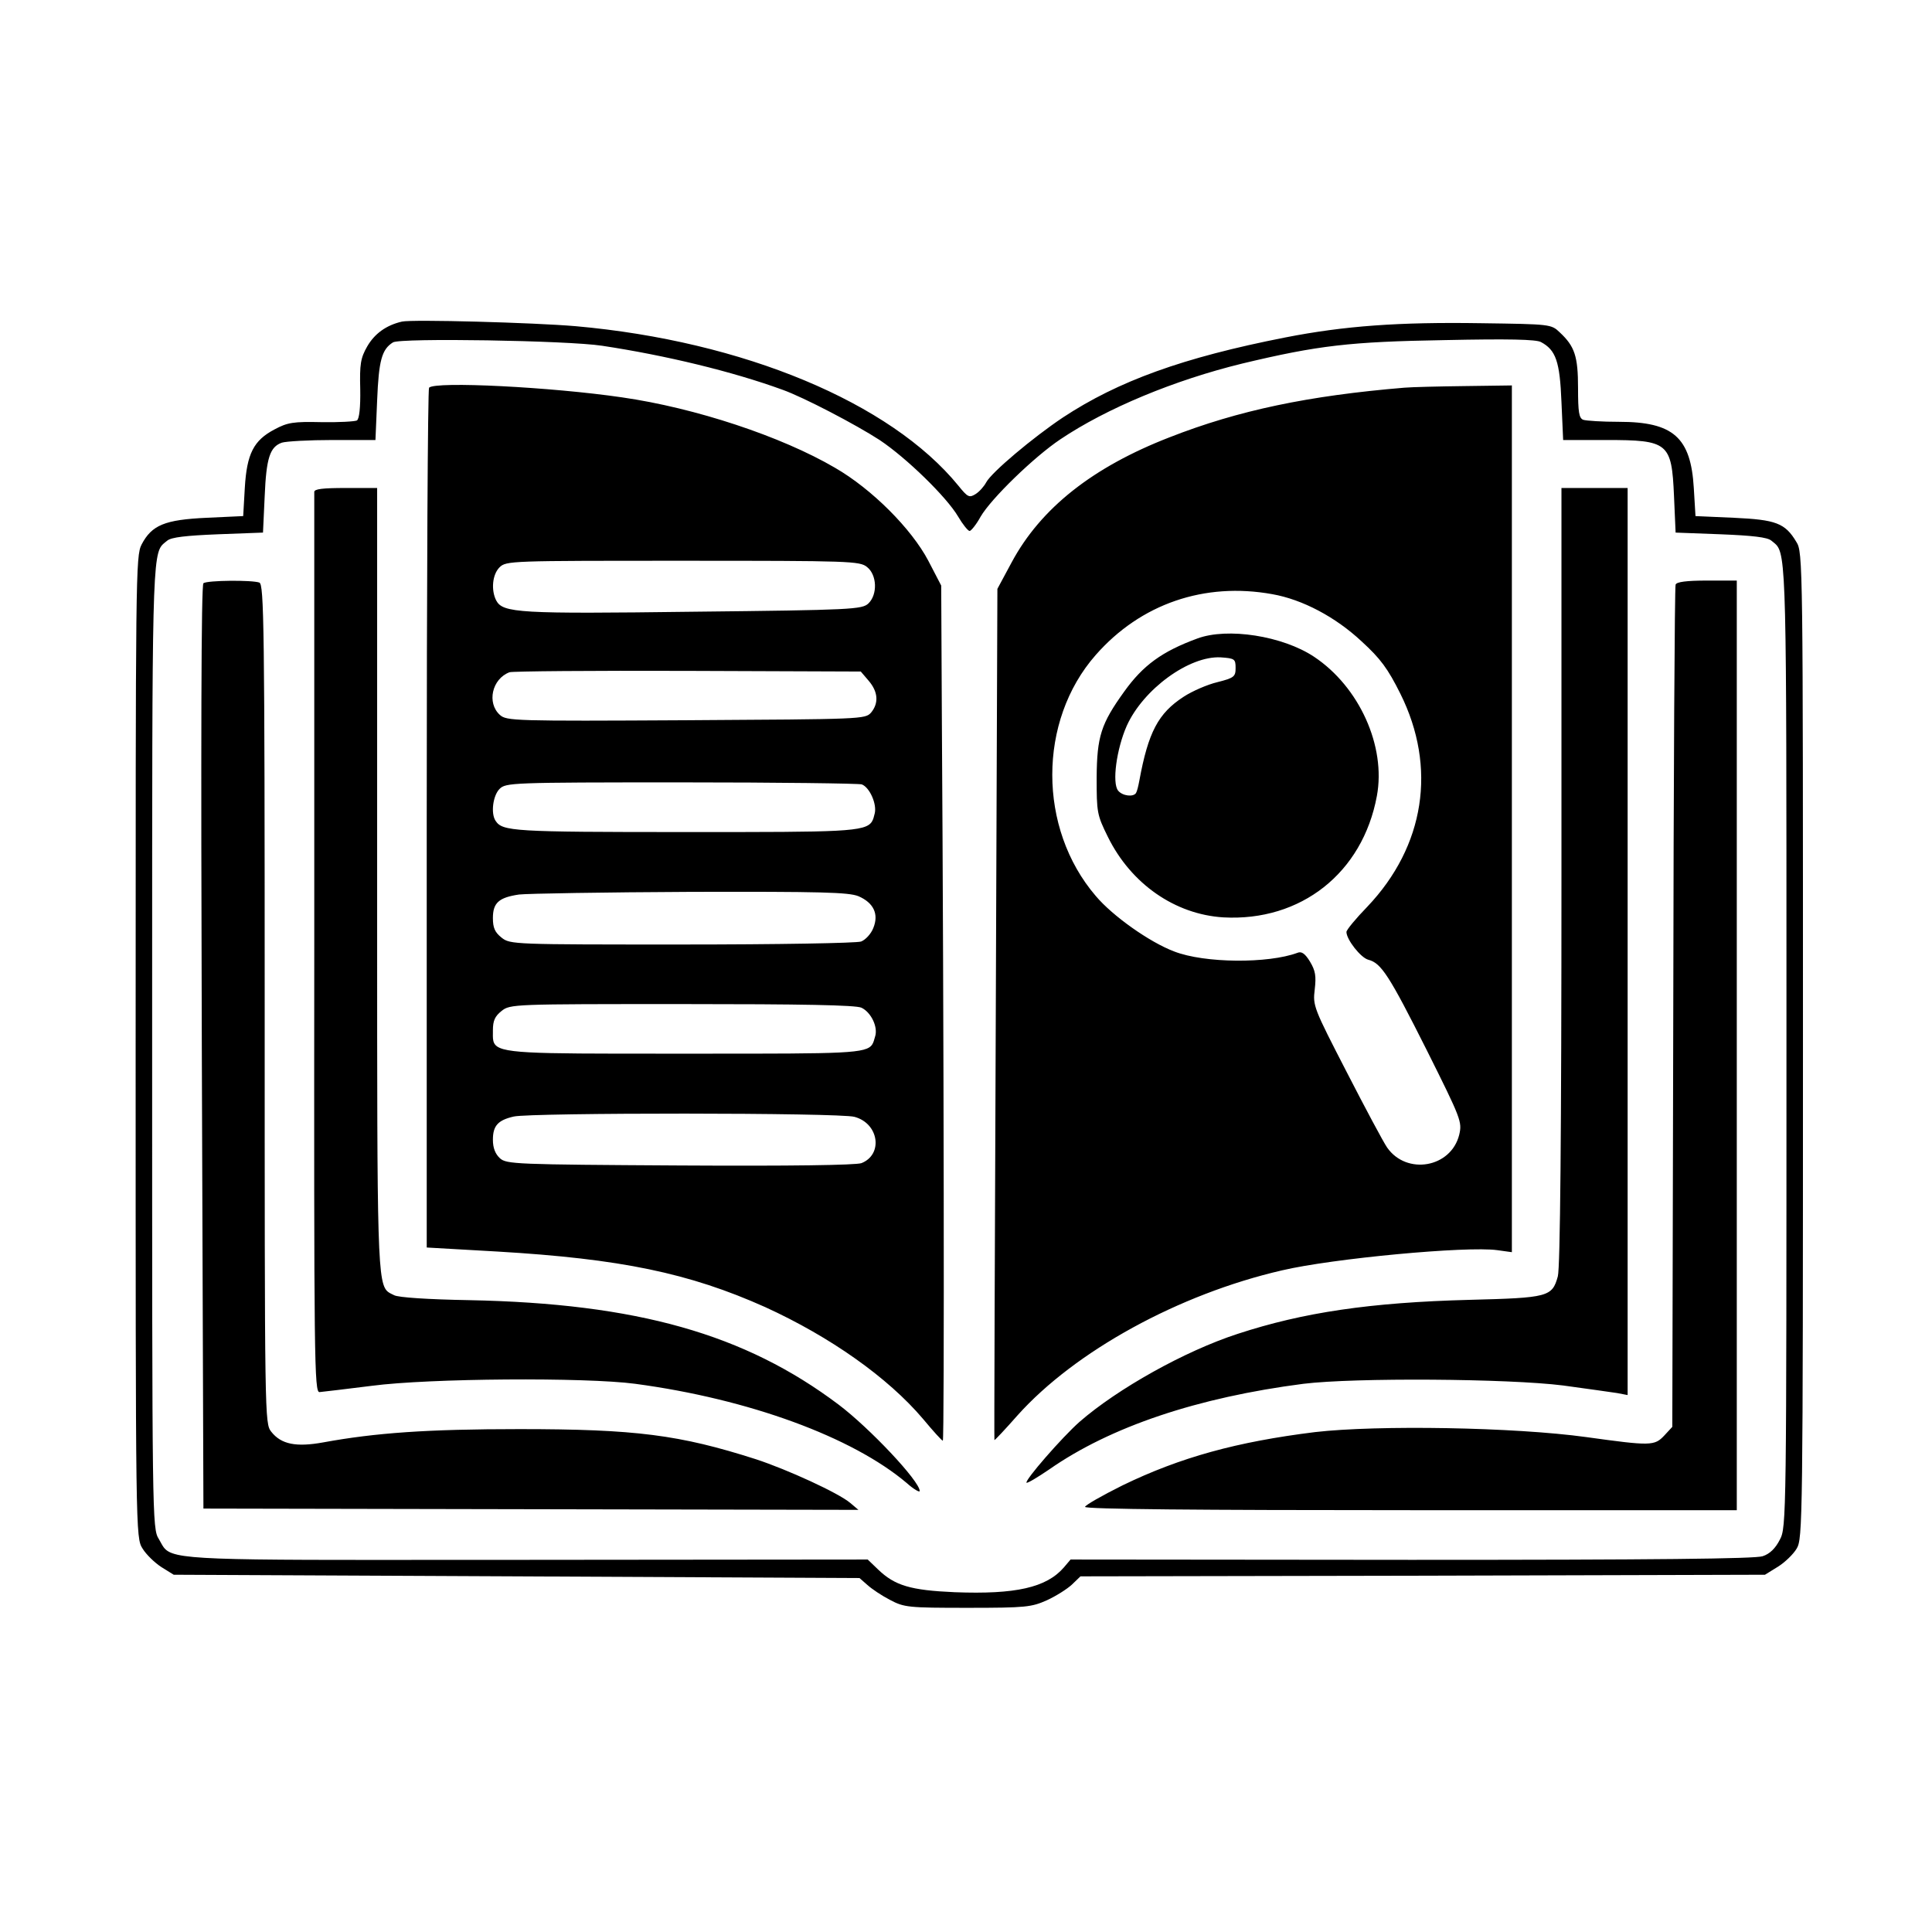
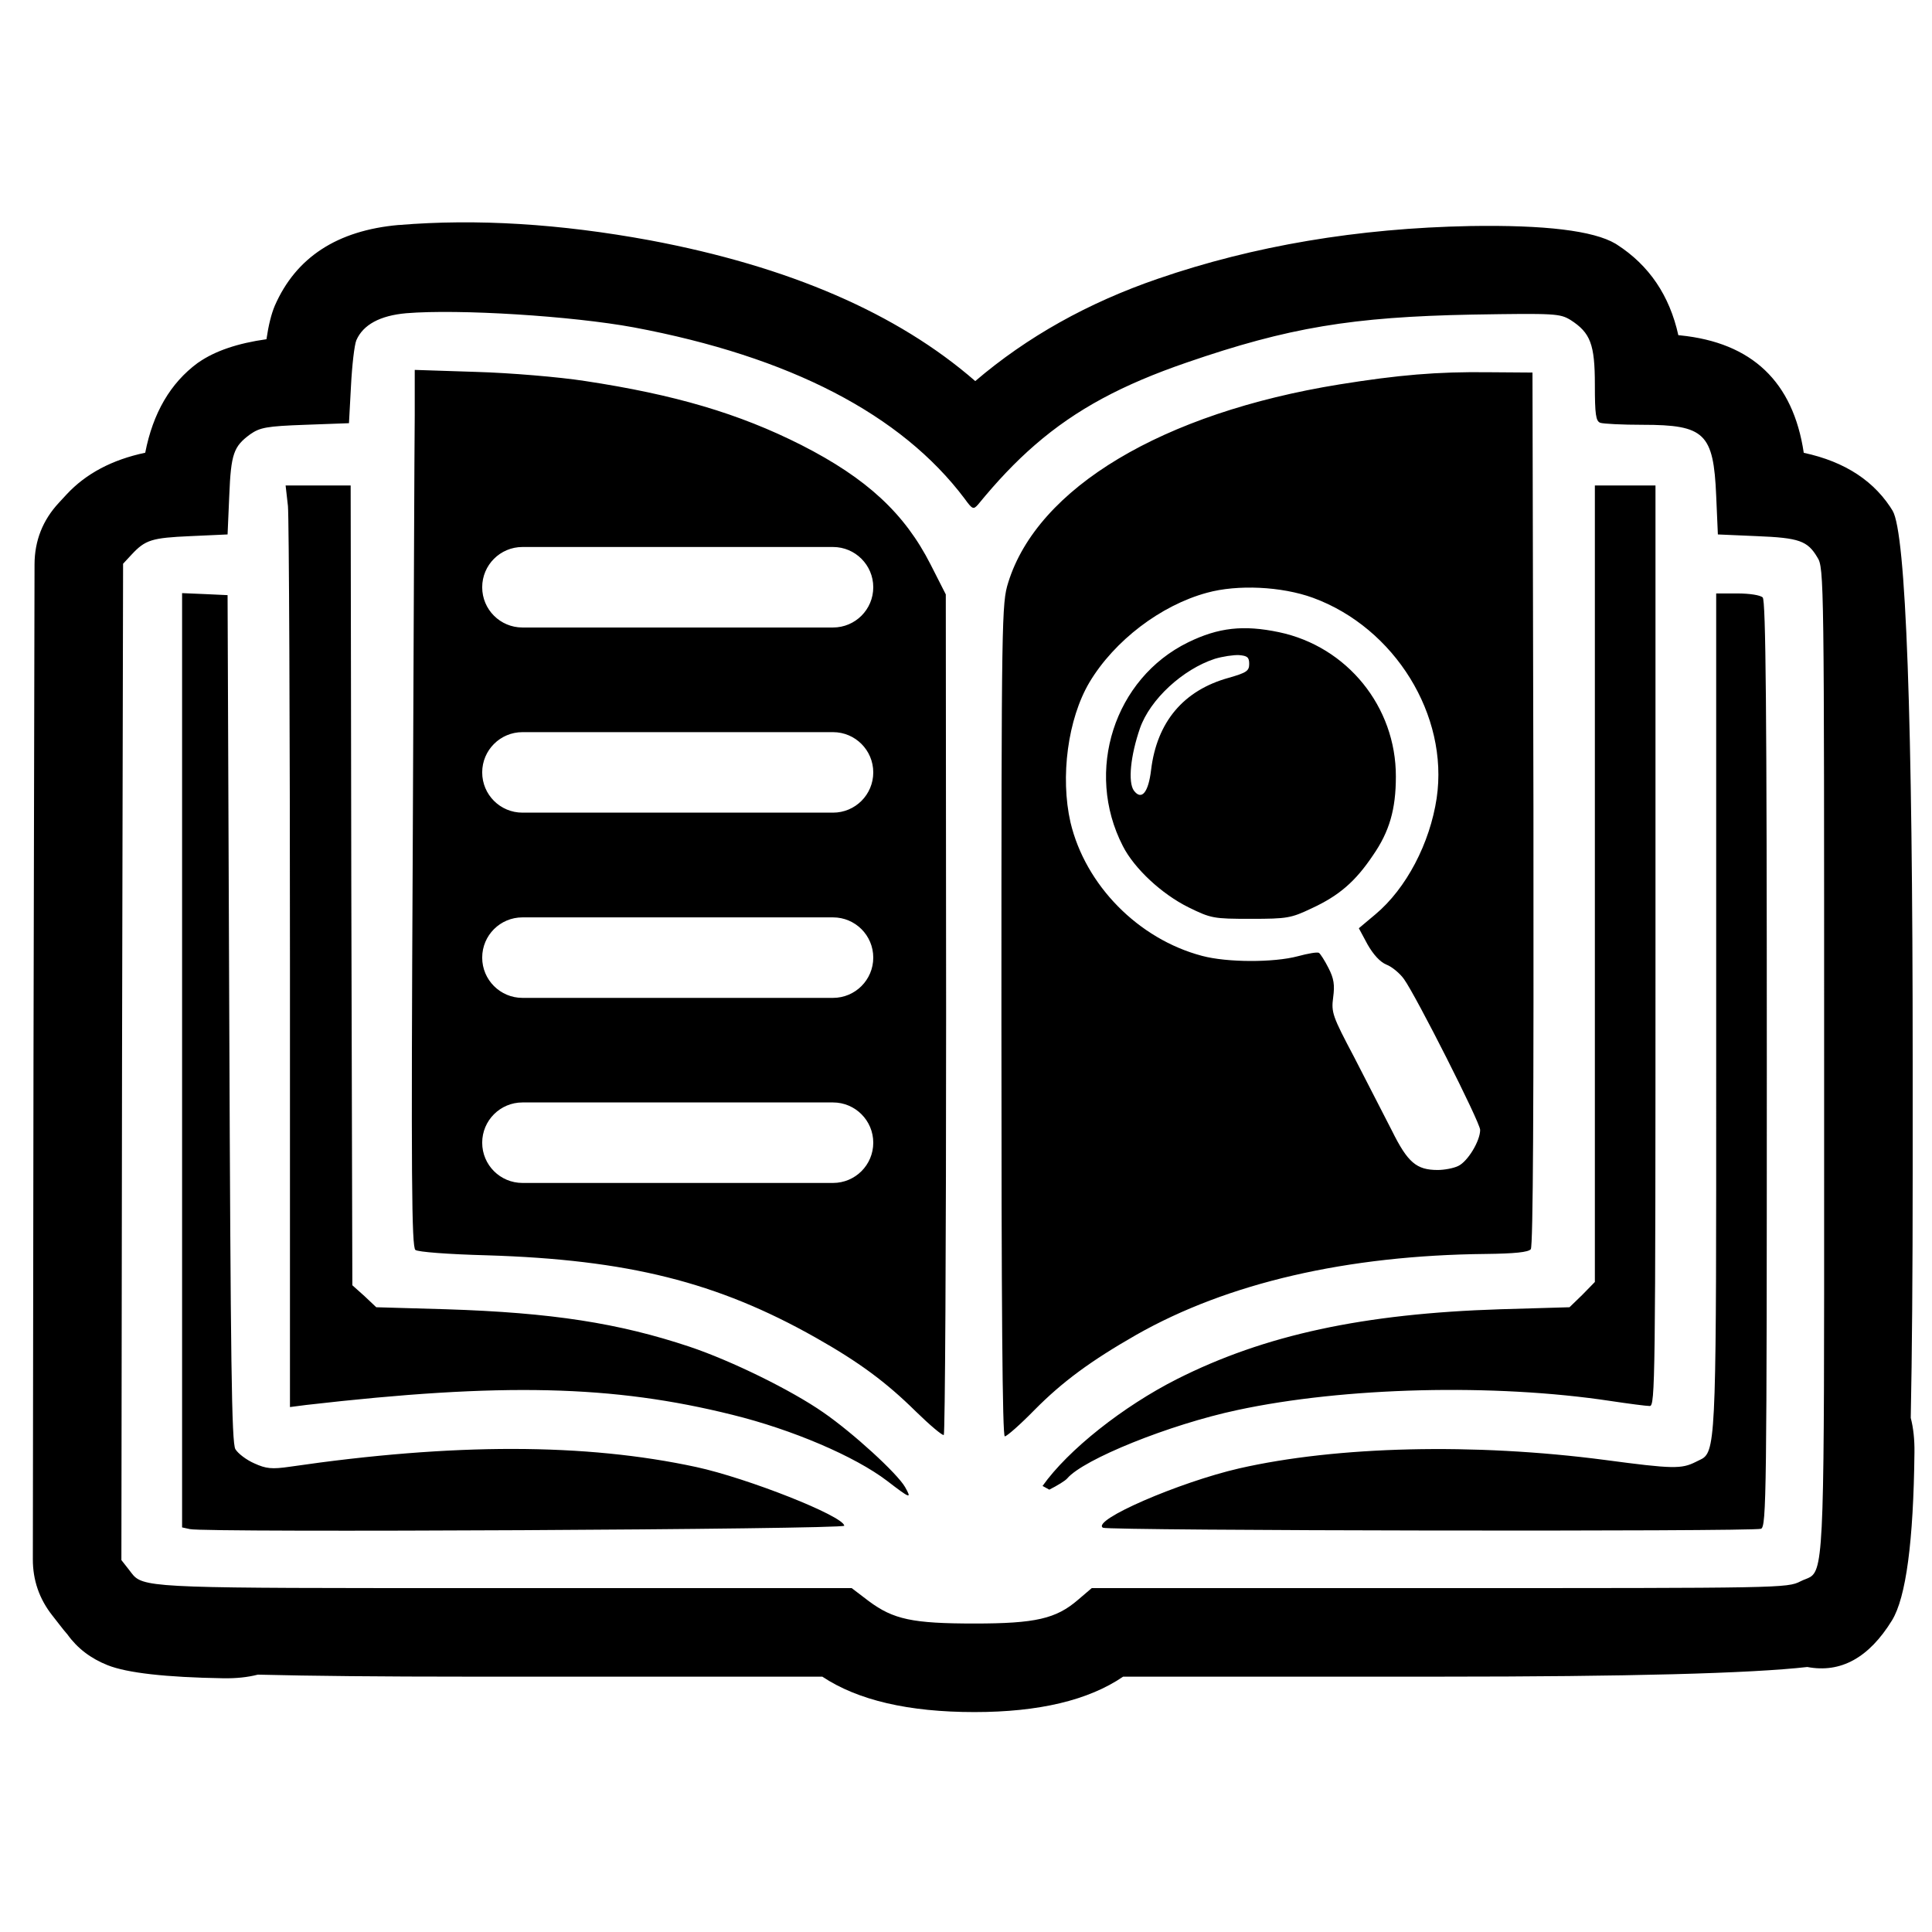
<svg xmlns="http://www.w3.org/2000/svg" width="24" height="24" viewBox="0 0 24 24">
-   <path d="M4.993 3.995 C5.121 3.966 6.625 4.007 7.151 4.052 C9.234 4.237 11.063 5.001 11.905 6.033 C12.021 6.177 12.041 6.185 12.115 6.14 C12.164 6.111 12.222 6.045 12.251 5.992 C12.316 5.868 12.834 5.433 13.204 5.186 C13.89 4.734 14.692 4.442 15.966 4.192 C16.701 4.048 17.375 3.999 18.399 4.015 C19.262 4.027 19.27 4.027 19.377 4.13 C19.562 4.303 19.603 4.426 19.603 4.821 C19.603 5.121 19.615 5.195 19.668 5.215 C19.705 5.227 19.903 5.24 20.112 5.24 C20.786 5.24 21.004 5.433 21.041 6.062 L21.062 6.411 L21.538 6.432 C22.06 6.456 22.175 6.497 22.315 6.732 C22.397 6.859 22.397 6.99 22.397 12.986 C22.397 18.921 22.393 19.114 22.319 19.237 C22.278 19.307 22.171 19.41 22.085 19.463 L21.925 19.562 L17.671 19.574 L13.422 19.582 L13.315 19.685 C13.258 19.738 13.122 19.825 13.007 19.878 C12.814 19.964 12.748 19.973 12.021 19.973 C11.281 19.973 11.232 19.968 11.055 19.874 C10.952 19.821 10.829 19.738 10.775 19.689 L10.677 19.603 L6.419 19.582 L2.158 19.562 L2.005 19.467 C1.923 19.414 1.816 19.311 1.771 19.237 C1.685 19.101 1.685 19.068 1.685 13.007 C1.685 7.13 1.685 6.908 1.759 6.764 C1.886 6.522 2.047 6.456 2.568 6.432 L3.021 6.411 L3.041 6.062 C3.066 5.634 3.152 5.47 3.411 5.334 C3.571 5.248 3.645 5.236 3.99 5.244 C4.208 5.248 4.41 5.236 4.434 5.223 C4.463 5.203 4.479 5.063 4.475 4.833 C4.467 4.525 4.479 4.447 4.562 4.303 C4.652 4.147 4.796 4.04 4.993 3.995 Z        M7.479 4.295 C7.048 4.229 4.973 4.196 4.882 4.253 C4.742 4.34 4.705 4.479 4.685 4.973 L4.664 5.466 H4.13 C3.838 5.466 3.555 5.482 3.501 5.499 C3.353 5.552 3.308 5.688 3.288 6.164 L3.267 6.616 L2.708 6.637 C2.31 6.653 2.129 6.674 2.079 6.715 C2.061 6.73 2.045 6.741 2.03 6.755 C1.89 6.879 1.89 7.162 1.89 12.258 V12.995 C1.89 18.863 1.89 18.99 1.973 19.118 C1.997 19.158 2.012 19.193 2.034 19.222 C2.154 19.381 2.487 19.381 5.791 19.377 H6.538 L10.779 19.373 L10.907 19.496 C11.116 19.697 11.31 19.755 11.86 19.779 C12.616 19.808 12.999 19.722 13.216 19.471 L13.299 19.373 L17.532 19.377 C20.573 19.377 21.801 19.364 21.896 19.332 C21.986 19.303 22.056 19.233 22.11 19.126 C22.192 18.974 22.192 18.851 22.192 12.986 V12.251 C22.192 7.161 22.192 6.879 22.052 6.755 C22.037 6.741 22.021 6.73 22.003 6.715 C21.953 6.674 21.773 6.653 21.374 6.637 L20.815 6.616 L20.795 6.16 C20.766 5.499 20.725 5.466 19.952 5.466 H19.418 L19.397 4.993 C19.377 4.488 19.327 4.348 19.142 4.249 C19.081 4.216 18.74 4.208 17.942 4.225 C16.771 4.245 16.377 4.29 15.432 4.516 C14.589 4.722 13.747 5.071 13.171 5.458 C12.847 5.675 12.312 6.193 12.181 6.419 C12.127 6.518 12.062 6.596 12.045 6.596 C12.025 6.596 11.959 6.514 11.901 6.415 C11.758 6.173 11.26 5.688 10.927 5.466 C10.636 5.277 9.986 4.936 9.719 4.841 C9.099 4.615 8.268 4.414 7.479 4.295 Z        M5.33 4.816 C5.408 4.734 6.851 4.808 7.726 4.936 C8.638 5.067 9.707 5.421 10.373 5.811 C10.829 6.074 11.322 6.567 11.532 6.966 L11.692 7.274 L11.7 8.918 C11.725 12.699 11.733 17.897 11.712 17.897 C11.7 17.897 11.589 17.774 11.466 17.626 C11.03 17.112 10.315 16.607 9.505 16.237 C8.56 15.814 7.71 15.637 6.177 15.547 L5.301 15.497 V10.171 C5.301 7.241 5.314 4.829 5.33 4.816 Z        M17.445 4.816 C17.536 4.808 17.873 4.8 18.197 4.796 L18.781 4.788 V15.555 L18.6 15.53 C18.222 15.477 16.553 15.633 15.925 15.781 C14.642 16.077 13.356 16.784 12.641 17.581 C12.485 17.758 12.358 17.893 12.353 17.889 C12.349 17.881 12.358 15.501 12.37 12.596 L12.39 7.315 L12.567 6.986 C12.929 6.312 13.574 5.803 14.527 5.433 C15.386 5.096 16.258 4.915 17.445 4.816 Z        M15.805 7.381 C14.963 7.229 14.17 7.5 13.611 8.137 C12.892 8.955 12.892 10.29 13.611 11.129 C13.821 11.379 14.281 11.704 14.585 11.819 C14.963 11.967 15.756 11.971 16.118 11.836 C16.167 11.815 16.212 11.844 16.274 11.947 C16.34 12.058 16.352 12.123 16.332 12.292 C16.307 12.493 16.319 12.522 16.73 13.319 C16.96 13.767 17.186 14.19 17.232 14.256 C17.474 14.601 18.025 14.507 18.127 14.096 C18.164 13.936 18.152 13.903 17.725 13.048 C17.256 12.115 17.158 11.963 16.997 11.922 C16.903 11.897 16.726 11.671 16.726 11.577 C16.726 11.552 16.841 11.412 16.985 11.264 C17.7 10.512 17.852 9.534 17.396 8.618 C17.24 8.305 17.149 8.182 16.915 7.968 C16.59 7.664 16.179 7.447 15.805 7.381 Z        M20.815 7.262 C20.827 7.229 20.947 7.212 21.205 7.212 H21.575 V18.76 H17.527 C14.897 18.76 13.479 18.748 13.479 18.719 C13.479 18.699 13.689 18.579 13.944 18.452 C14.663 18.103 15.366 17.91 16.336 17.79 C17.116 17.7 18.814 17.729 19.705 17.852 C20.507 17.963 20.552 17.963 20.675 17.832 L20.774 17.725 L20.786 12.522 C20.79 9.658 20.803 7.29 20.815 7.262 Z        M2.527 7.245 C2.577 7.208 3.132 7.204 3.222 7.237 C3.279 7.262 3.288 7.759 3.288 12.473 C3.288 17.659 3.288 17.679 3.37 17.786 C3.493 17.942 3.678 17.979 4.015 17.918 C4.664 17.799 5.31 17.753 6.452 17.753 C7.895 17.753 8.441 17.823 9.39 18.127 C9.781 18.255 10.418 18.547 10.562 18.67 L10.664 18.756 L6.596 18.748 L2.527 18.74 L2.507 13.007 C2.495 9.21 2.499 7.266 2.527 7.245 Z        M19.397 10.878 V6.062 H20.219 V17.33 L20.088 17.305 C20.014 17.293 19.714 17.252 19.418 17.211 C18.736 17.125 16.829 17.112 16.192 17.19 C14.881 17.359 13.796 17.721 13.032 18.255 C12.888 18.353 12.764 18.427 12.752 18.419 C12.727 18.39 13.192 17.856 13.41 17.663 C13.882 17.252 14.716 16.784 15.374 16.57 C16.188 16.303 17.022 16.179 18.259 16.147 C19.233 16.122 19.282 16.11 19.352 15.855 C19.381 15.748 19.397 14.1 19.397 10.878 Z        M3.904 6.111 C3.904 6.074 4.011 6.062 4.295 6.062 H4.685 V11.485 C4.685 15.642 4.685 15.96 4.83 16.055 C4.849 16.068 4.87 16.076 4.895 16.089 C4.944 16.118 5.322 16.142 5.827 16.151 C7.911 16.192 9.251 16.57 10.418 17.449 C10.8 17.737 11.425 18.399 11.425 18.522 C11.425 18.542 11.351 18.501 11.264 18.423 C10.59 17.852 9.304 17.379 7.89 17.19 C7.274 17.108 5.33 17.121 4.619 17.215 C4.299 17.256 4.007 17.289 3.97 17.293 C3.904 17.301 3.9 16.932 3.904 11.733 Z        M14.873 7.932 C15.247 7.792 15.933 7.899 16.323 8.158 C16.886 8.532 17.219 9.271 17.104 9.888 C16.927 10.845 16.159 11.449 15.197 11.396 C14.597 11.359 14.051 10.981 13.763 10.397 C13.627 10.122 13.623 10.093 13.623 9.658 C13.627 9.148 13.677 8.992 13.964 8.593 C14.199 8.264 14.437 8.092 14.873 7.932 Z        M10.664 11.133 C10.541 11.084 10.208 11.075 8.577 11.079 C7.508 11.084 6.551 11.1 6.448 11.112 C6.197 11.149 6.123 11.215 6.123 11.404 C6.123 11.527 6.148 11.581 6.23 11.647 C6.337 11.733 6.378 11.733 8.47 11.733 C9.658 11.733 10.64 11.716 10.697 11.696 C10.751 11.675 10.821 11.601 10.849 11.527 C10.919 11.355 10.853 11.215 10.664 11.133 Z        M10.615 13.874 C10.434 13.821 6.592 13.821 6.382 13.87 C6.185 13.915 6.123 13.985 6.123 14.158 C6.123 14.26 6.152 14.334 6.21 14.388 C6.292 14.462 6.399 14.466 8.445 14.478 C9.822 14.486 10.627 14.474 10.701 14.449 C10.973 14.342 10.919 13.956 10.615 13.874 Z        M10.771 7.044 C10.681 6.97 10.566 6.966 8.482 6.966 C6.341 6.966 6.288 6.966 6.205 7.048 C6.115 7.138 6.099 7.332 6.164 7.459 C6.247 7.615 6.448 7.627 8.618 7.599 C10.59 7.578 10.71 7.57 10.788 7.496 C10.903 7.385 10.895 7.142 10.771 7.044 Z        M10.792 8.458 L10.693 8.342 L8.54 8.334 C7.36 8.33 6.362 8.338 6.329 8.351 C6.111 8.433 6.045 8.733 6.21 8.881 C6.292 8.955 6.386 8.959 8.519 8.947 C10.718 8.934 10.747 8.934 10.821 8.852 C10.919 8.733 10.907 8.593 10.792 8.458 Z        M10.701 12.518 C10.627 12.485 9.966 12.473 8.47 12.473 C6.378 12.473 6.337 12.473 6.23 12.559 C6.148 12.625 6.123 12.678 6.123 12.801 V12.833 C6.122 12.884 6.122 12.925 6.138 12.957 C6.203 13.089 6.538 13.089 8.232 13.089 H8.765 C10.505 13.089 10.764 13.089 10.836 12.973 C10.852 12.948 10.859 12.917 10.87 12.879 C10.911 12.76 10.821 12.575 10.701 12.518 Z        M10.705 9.744 C10.668 9.732 9.658 9.719 8.462 9.719 C6.341 9.719 6.284 9.723 6.205 9.801 C6.123 9.884 6.095 10.105 6.156 10.196 C6.242 10.327 6.37 10.336 8.507 10.336 H8.625 C10.457 10.336 10.753 10.336 10.832 10.205 C10.849 10.178 10.856 10.145 10.866 10.105 C10.895 9.99 10.804 9.781 10.705 9.744 Z        M15.349 8.297 C15.349 8.186 15.337 8.178 15.164 8.166 C14.774 8.145 14.203 8.56 13.997 9.016 C13.87 9.304 13.812 9.727 13.89 9.822 C13.944 9.888 14.079 9.904 14.112 9.851 C14.125 9.83 14.141 9.764 14.153 9.699 C14.264 9.095 14.388 8.86 14.704 8.655 C14.811 8.585 15 8.503 15.123 8.474 C15.333 8.421 15.349 8.404 15.349 8.297 Z" />
+   <path d="M4.957 2.795 Q6.396 2.676 8.073 2.985 Q10.664 3.471 12.115 4.734 Q13.08 3.91 14.386 3.462 Q16.166 2.849 18.262 2.808 Q19.658 2.785 20.068 3.027 L20.087 3.039 Q20.685 3.424 20.849 4.164 Q20.861 4.165 20.873 4.166 Q22.209 4.301 22.407 5.625 Q23.183 5.791 23.523 6.364 L23.511 6.345 Q23.76 6.765 23.76 13.185 V14.575 Q23.76 16.433 23.736 17.613 Q23.785 17.802 23.782 18.041 Q23.764 19.703 23.503 20.129 Q23.074 20.826 22.451 20.708 Q21.395 20.828 17.881 20.828 H13.952 Q13.307 21.268 12.105 21.268 Q10.877 21.268 10.215 20.828 H5.811 Q4.202 20.828 3.203 20.803 Q3.013 20.852 2.773 20.848 Q1.702 20.83 1.338 20.686 Q1.022 20.561 0.838 20.304 Q0.79 20.249 0.742 20.186 Q0.735 20.177 0.735 20.177 L0.65 20.068 Q0.407 19.76 0.408 19.368 L0.416 13.189 L0.429 7.012 Q0.43 6.57 0.731 6.246 L0.828 6.141 Q1.188 5.754 1.804 5.624 Q1.948 4.884 2.454 4.51 L2.469 4.5 Q2.774 4.289 3.31 4.214 Q3.349 3.95 3.414 3.797 Q3.808 2.897 4.95 2.795 Z        M12.853 5.521 L12.857 5.527 C12.613 5.738 12.384 5.981 12.151 6.266 C12.092 6.333 12.08 6.329 11.983 6.195 C11.196 5.148 9.814 4.431 7.874 4.067 C7.104 3.925 5.701 3.837 5.047 3.891 C4.72 3.92 4.511 4.034 4.427 4.226 C4.402 4.285 4.373 4.54 4.36 4.796 L4.335 5.257 L3.791 5.277 C3.309 5.294 3.229 5.311 3.108 5.395 C2.903 5.546 2.869 5.634 2.848 6.157 L2.827 6.639 L2.366 6.66 C1.885 6.681 1.805 6.706 1.634 6.89 L1.529 7.003 L1.516 13.19 L1.508 19.38 L1.6 19.497 C1.622 19.525 1.639 19.55 1.659 19.572 C1.804 19.728 2.118 19.728 5.811 19.728 H10.58 L10.794 19.891 C11.099 20.117 11.334 20.168 12.105 20.168 C12.863 20.168 13.118 20.109 13.391 19.874 L13.562 19.728 H17.881 C22.128 19.728 22.203 19.728 22.366 19.644 C22.413 19.62 22.452 19.611 22.486 19.591 C22.661 19.487 22.661 19.086 22.66 14.575 V13.185 C22.66 7.192 22.66 7.053 22.576 6.924 C22.454 6.718 22.35 6.681 21.822 6.66 L21.34 6.639 L21.319 6.157 C21.286 5.382 21.177 5.277 20.406 5.277 C20.151 5.277 19.916 5.265 19.879 5.252 C19.824 5.231 19.812 5.148 19.812 4.779 C19.812 4.276 19.757 4.134 19.51 3.975 C19.376 3.895 19.326 3.891 18.283 3.908 C16.8 3.937 16.008 4.067 14.743 4.503 C13.948 4.776 13.371 5.081 12.857 5.527 Z        M7.267 4.733 C8.377 4.901 9.177 5.135 9.956 5.529 C10.769 5.943 11.238 6.379 11.56 7.012 L11.749 7.384 L11.753 12.595 C11.753 15.46 11.74 17.814 11.724 17.826 C11.707 17.835 11.552 17.705 11.376 17.533 C11.007 17.169 10.672 16.921 10.132 16.616 C8.909 15.925 7.795 15.648 6.052 15.594 C5.562 15.581 5.19 15.552 5.16 15.527 C5.114 15.489 5.106 14.643 5.127 10.601 C5.139 7.916 5.148 5.466 5.152 5.156 V4.595 L5.918 4.62 C6.337 4.632 6.945 4.683 7.267 4.733 Z        M19.049 10.048 C19.053 13.721 19.045 15.485 19.016 15.518 C18.986 15.556 18.81 15.573 18.459 15.577 C16.733 15.594 15.25 15.937 14.115 16.582 C13.55 16.905 13.198 17.164 12.85 17.516 C12.674 17.696 12.507 17.843 12.482 17.843 C12.452 17.843 12.44 16.243 12.44 12.674 C12.44 7.636 12.444 7.497 12.524 7.238 C12.888 6.061 14.438 5.131 16.641 4.775 C17.37 4.658 17.851 4.616 18.492 4.624 L19.037 4.628 Z        M14.995 7.363 C14.421 7.518 13.843 7.958 13.533 8.477 C13.265 8.93 13.169 9.65 13.298 10.216 C13.483 10.995 14.14 11.665 14.932 11.874 C15.246 11.958 15.824 11.958 16.121 11.879 C16.247 11.845 16.364 11.824 16.385 11.837 C16.402 11.849 16.457 11.933 16.503 12.025 C16.57 12.155 16.582 12.235 16.561 12.39 C16.536 12.578 16.553 12.624 16.821 13.131 L17.29 14.044 C17.487 14.442 17.596 14.534 17.86 14.534 C17.939 14.534 18.057 14.513 18.115 14.484 C18.232 14.429 18.387 14.174 18.387 14.036 C18.387 13.943 17.587 12.364 17.441 12.163 C17.391 12.092 17.29 12.008 17.223 11.983 C17.143 11.95 17.06 11.858 16.988 11.732 L16.88 11.531 L17.085 11.359 C17.47 11.037 17.763 10.475 17.847 9.914 C17.998 8.888 17.328 7.799 16.31 7.426 C15.92 7.284 15.372 7.259 14.995 7.363 Z        M4.364 10.999 L4.377 15.966 L4.528 16.101 L4.674 16.239 L5.541 16.264 C6.857 16.306 7.686 16.436 8.565 16.729 C9.089 16.905 9.83 17.269 10.228 17.546 C10.597 17.801 11.141 18.299 11.242 18.471 C11.33 18.626 11.309 18.618 11.02 18.396 C10.618 18.09 9.843 17.759 9.097 17.575 C7.615 17.206 6.241 17.173 3.803 17.453 L3.602 17.479 V12.013 C3.602 9.005 3.59 6.429 3.577 6.287 L3.548 6.031 H4.356 Z        M20.565 11.749 C20.565 17.164 20.561 17.466 20.494 17.466 C20.452 17.466 20.23 17.437 20.004 17.403 C18.559 17.185 16.699 17.231 15.372 17.516 C14.526 17.696 13.458 18.128 13.257 18.366 C13.231 18.396 13.135 18.454 13.035 18.505 L12.951 18.459 C13.269 18.01 13.952 17.47 14.622 17.131 C15.711 16.582 16.938 16.318 18.639 16.264 L19.497 16.239 L19.657 16.084 L19.812 15.925 V6.031 H20.565 Z        M21.897 7.422 C21.935 7.46 21.948 8.804 21.948 13.219 C21.948 18.568 21.943 18.965 21.876 18.991 C21.776 19.028 13.763 19.016 13.701 18.978 C13.554 18.886 14.647 18.413 15.393 18.241 C16.607 17.964 18.312 17.923 19.937 18.136 C20.783 18.249 20.888 18.249 21.064 18.161 C21.098 18.143 21.127 18.132 21.153 18.116 C21.32 18.006 21.32 17.642 21.319 13.324 V7.372 H21.583 C21.734 7.372 21.868 7.393 21.897 7.422 Z        M2.848 12.649 C2.865 16.926 2.877 17.923 2.924 18.002 C2.957 18.057 3.062 18.136 3.158 18.178 C3.305 18.245 3.376 18.253 3.602 18.22 C5.638 17.923 7.275 17.927 8.649 18.224 C9.286 18.362 10.475 18.831 10.488 18.953 C10.492 18.999 2.534 19.041 2.358 18.995 L2.262 18.974 V7.368 L2.547 7.38 L2.827 7.393 Z        M15.887 7.853 C16.735 8.031 17.342 8.78 17.34 9.646 C17.34 10.052 17.261 10.329 17.055 10.626 C16.838 10.949 16.637 11.125 16.293 11.284 C16.038 11.405 15.992 11.414 15.539 11.414 C15.074 11.414 15.045 11.409 14.764 11.271 C14.434 11.108 14.09 10.79 13.948 10.509 C13.47 9.579 13.843 8.427 14.76 7.979 C15.137 7.795 15.447 7.761 15.887 7.853 Z        M6.49 13.695 C6.214 13.695 5.99 13.919 5.99 14.195 C5.99 14.472 6.214 14.695 6.49 14.695 H10.348 C10.624 14.695 10.848 14.472 10.848 14.195 C10.848 13.919 10.624 13.695 10.348 13.695 Z        M6.49 9.095 C6.214 9.095 5.99 9.319 5.99 9.595 C5.99 9.872 6.214 10.095 6.49 10.095 H10.348 C10.624 10.095 10.848 9.872 10.848 9.595 C10.848 9.319 10.624 9.095 10.348 9.095 Z        M6.49 6.795 C6.214 6.795 5.99 7.019 5.99 7.295 C5.99 7.572 6.214 7.795 6.49 7.795 H10.348 C10.624 7.795 10.848 7.572 10.848 7.295 C10.848 7.019 10.624 6.795 10.348 6.795 Z        M6.49 11.396 C6.214 11.396 5.99 11.619 5.99 11.896 C5.99 12.172 6.214 12.396 6.49 12.396 H10.348 C10.624 12.396 10.848 12.172 10.848 11.896 C10.848 11.619 10.624 11.396 10.348 11.396 Z        M15.091 8.184 C14.693 8.314 14.287 8.687 14.161 9.047 C14.044 9.386 14.01 9.717 14.086 9.822 C14.182 9.948 14.266 9.843 14.299 9.566 C14.371 8.968 14.702 8.574 15.267 8.419 C15.485 8.356 15.518 8.335 15.518 8.247 C15.518 8.163 15.493 8.147 15.393 8.138 C15.326 8.134 15.187 8.155 15.091 8.184 Z" />
</svg>
